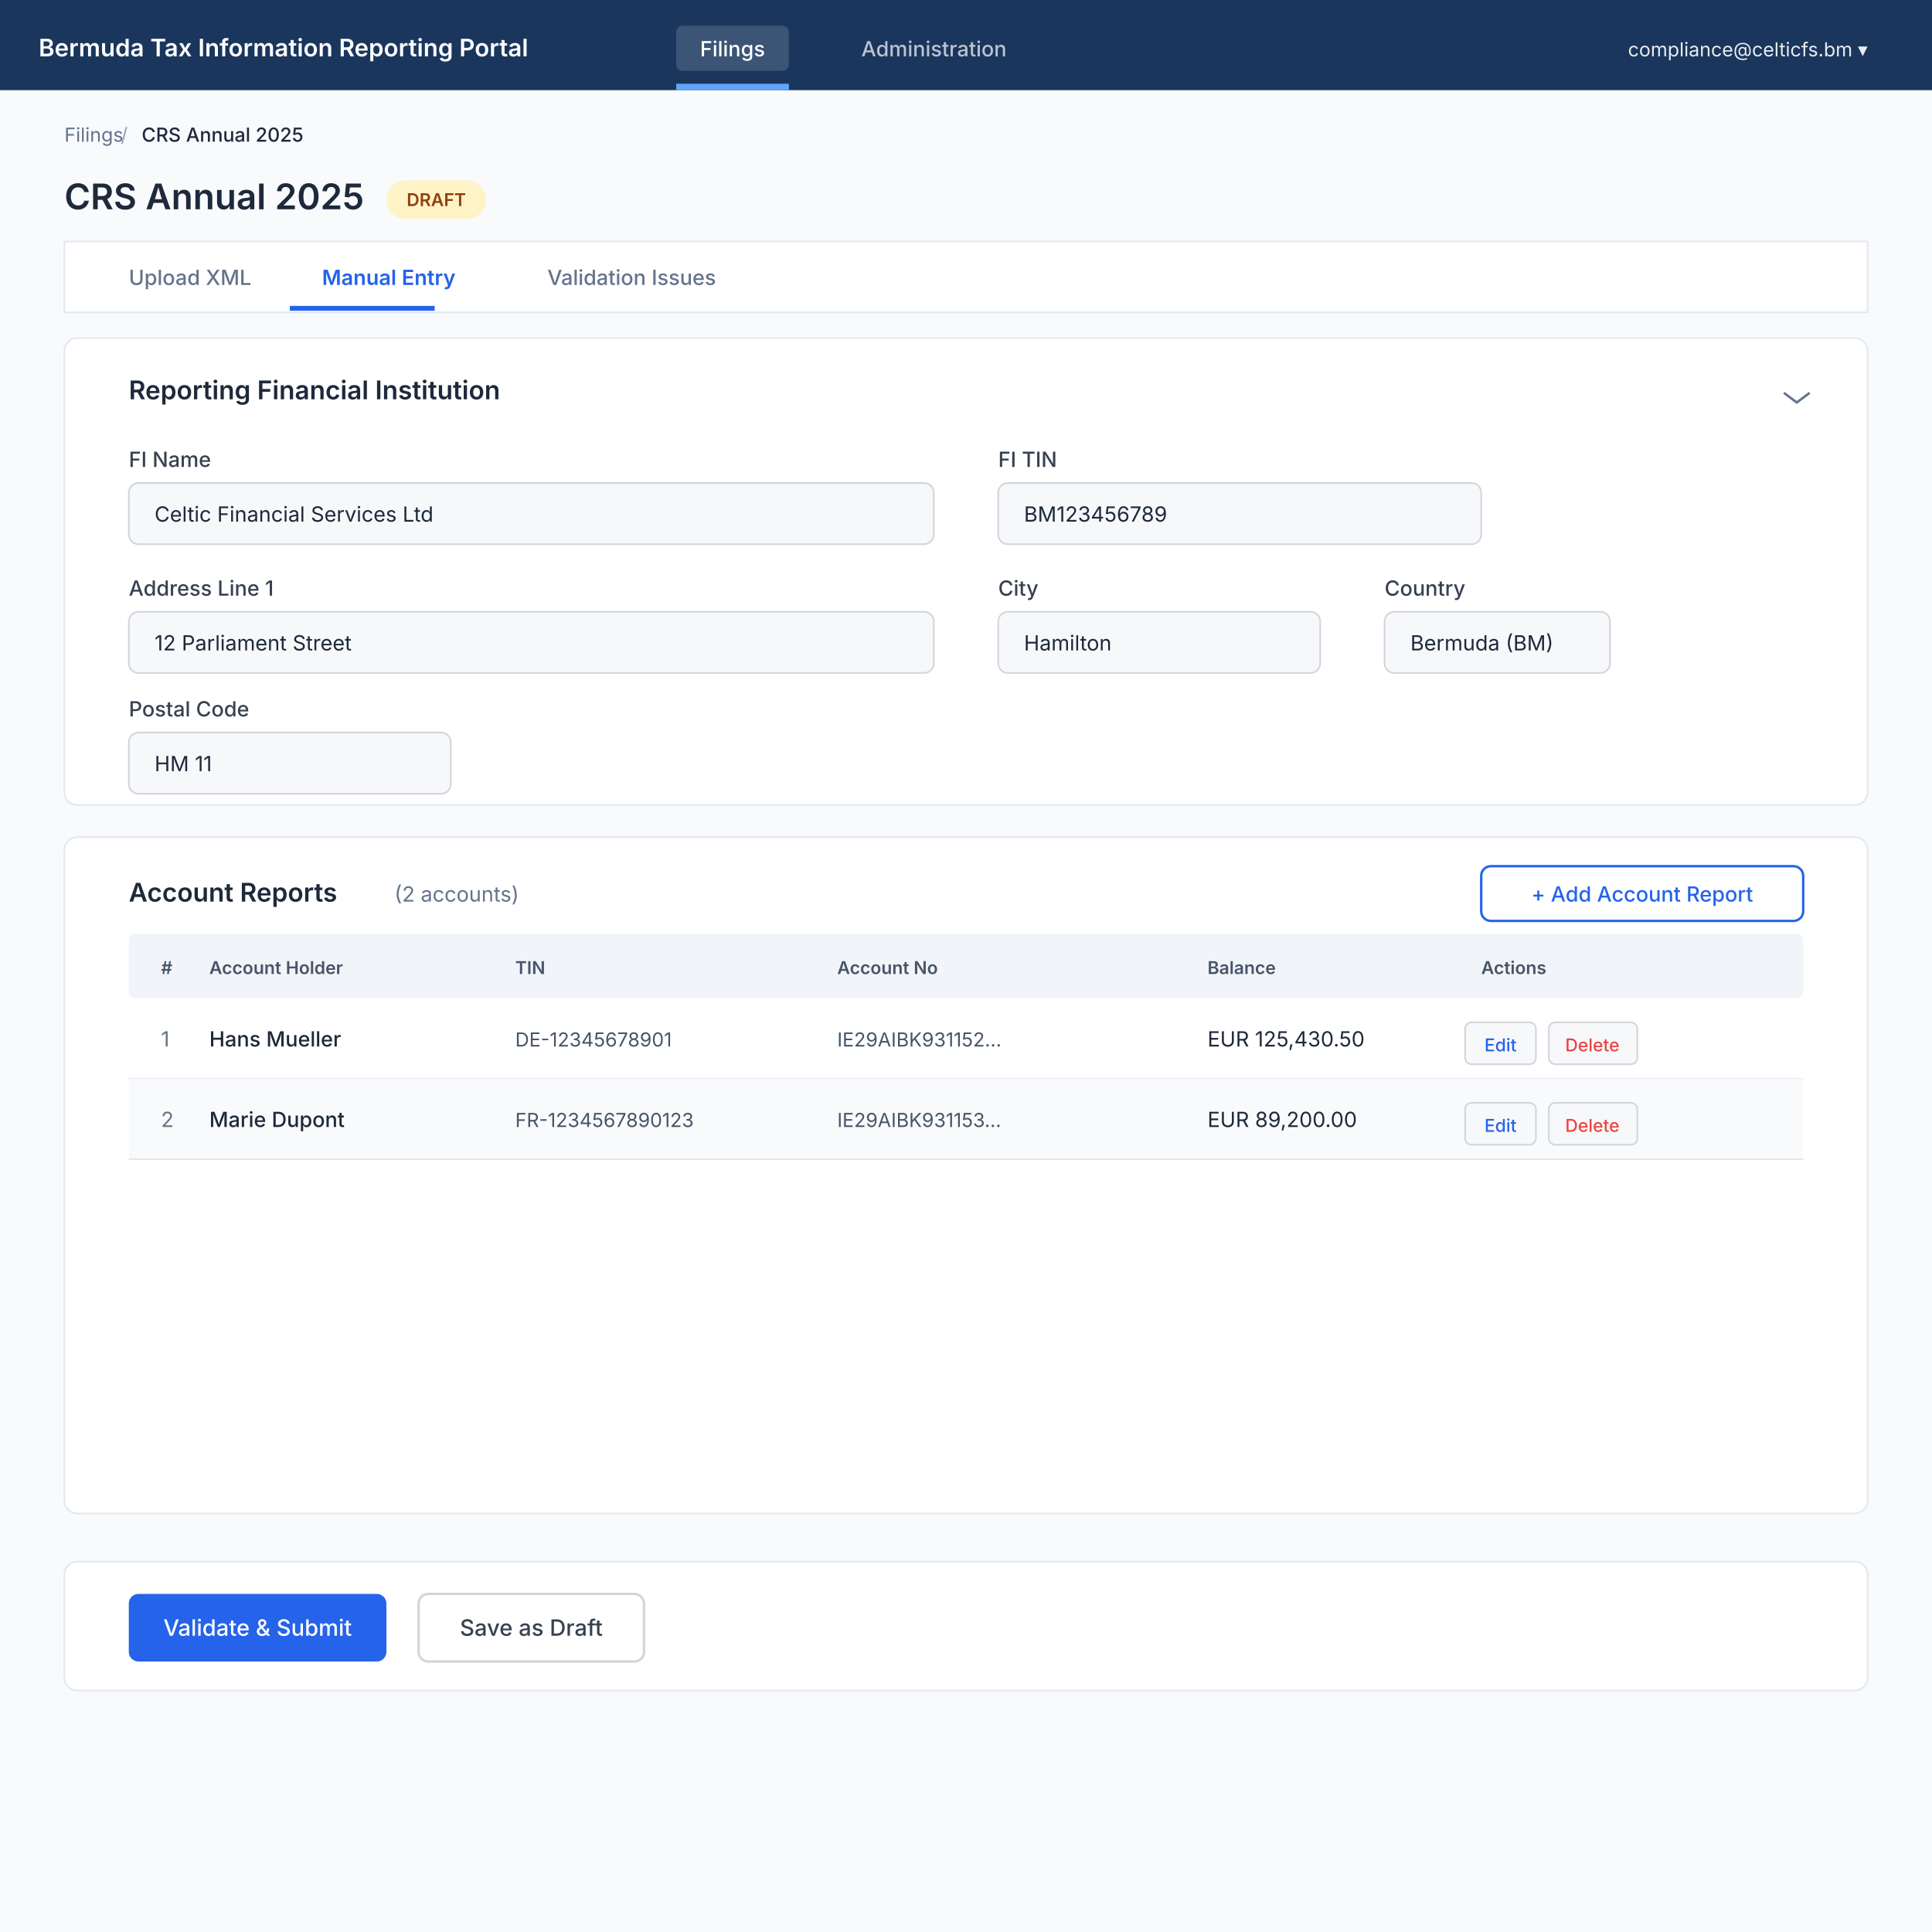
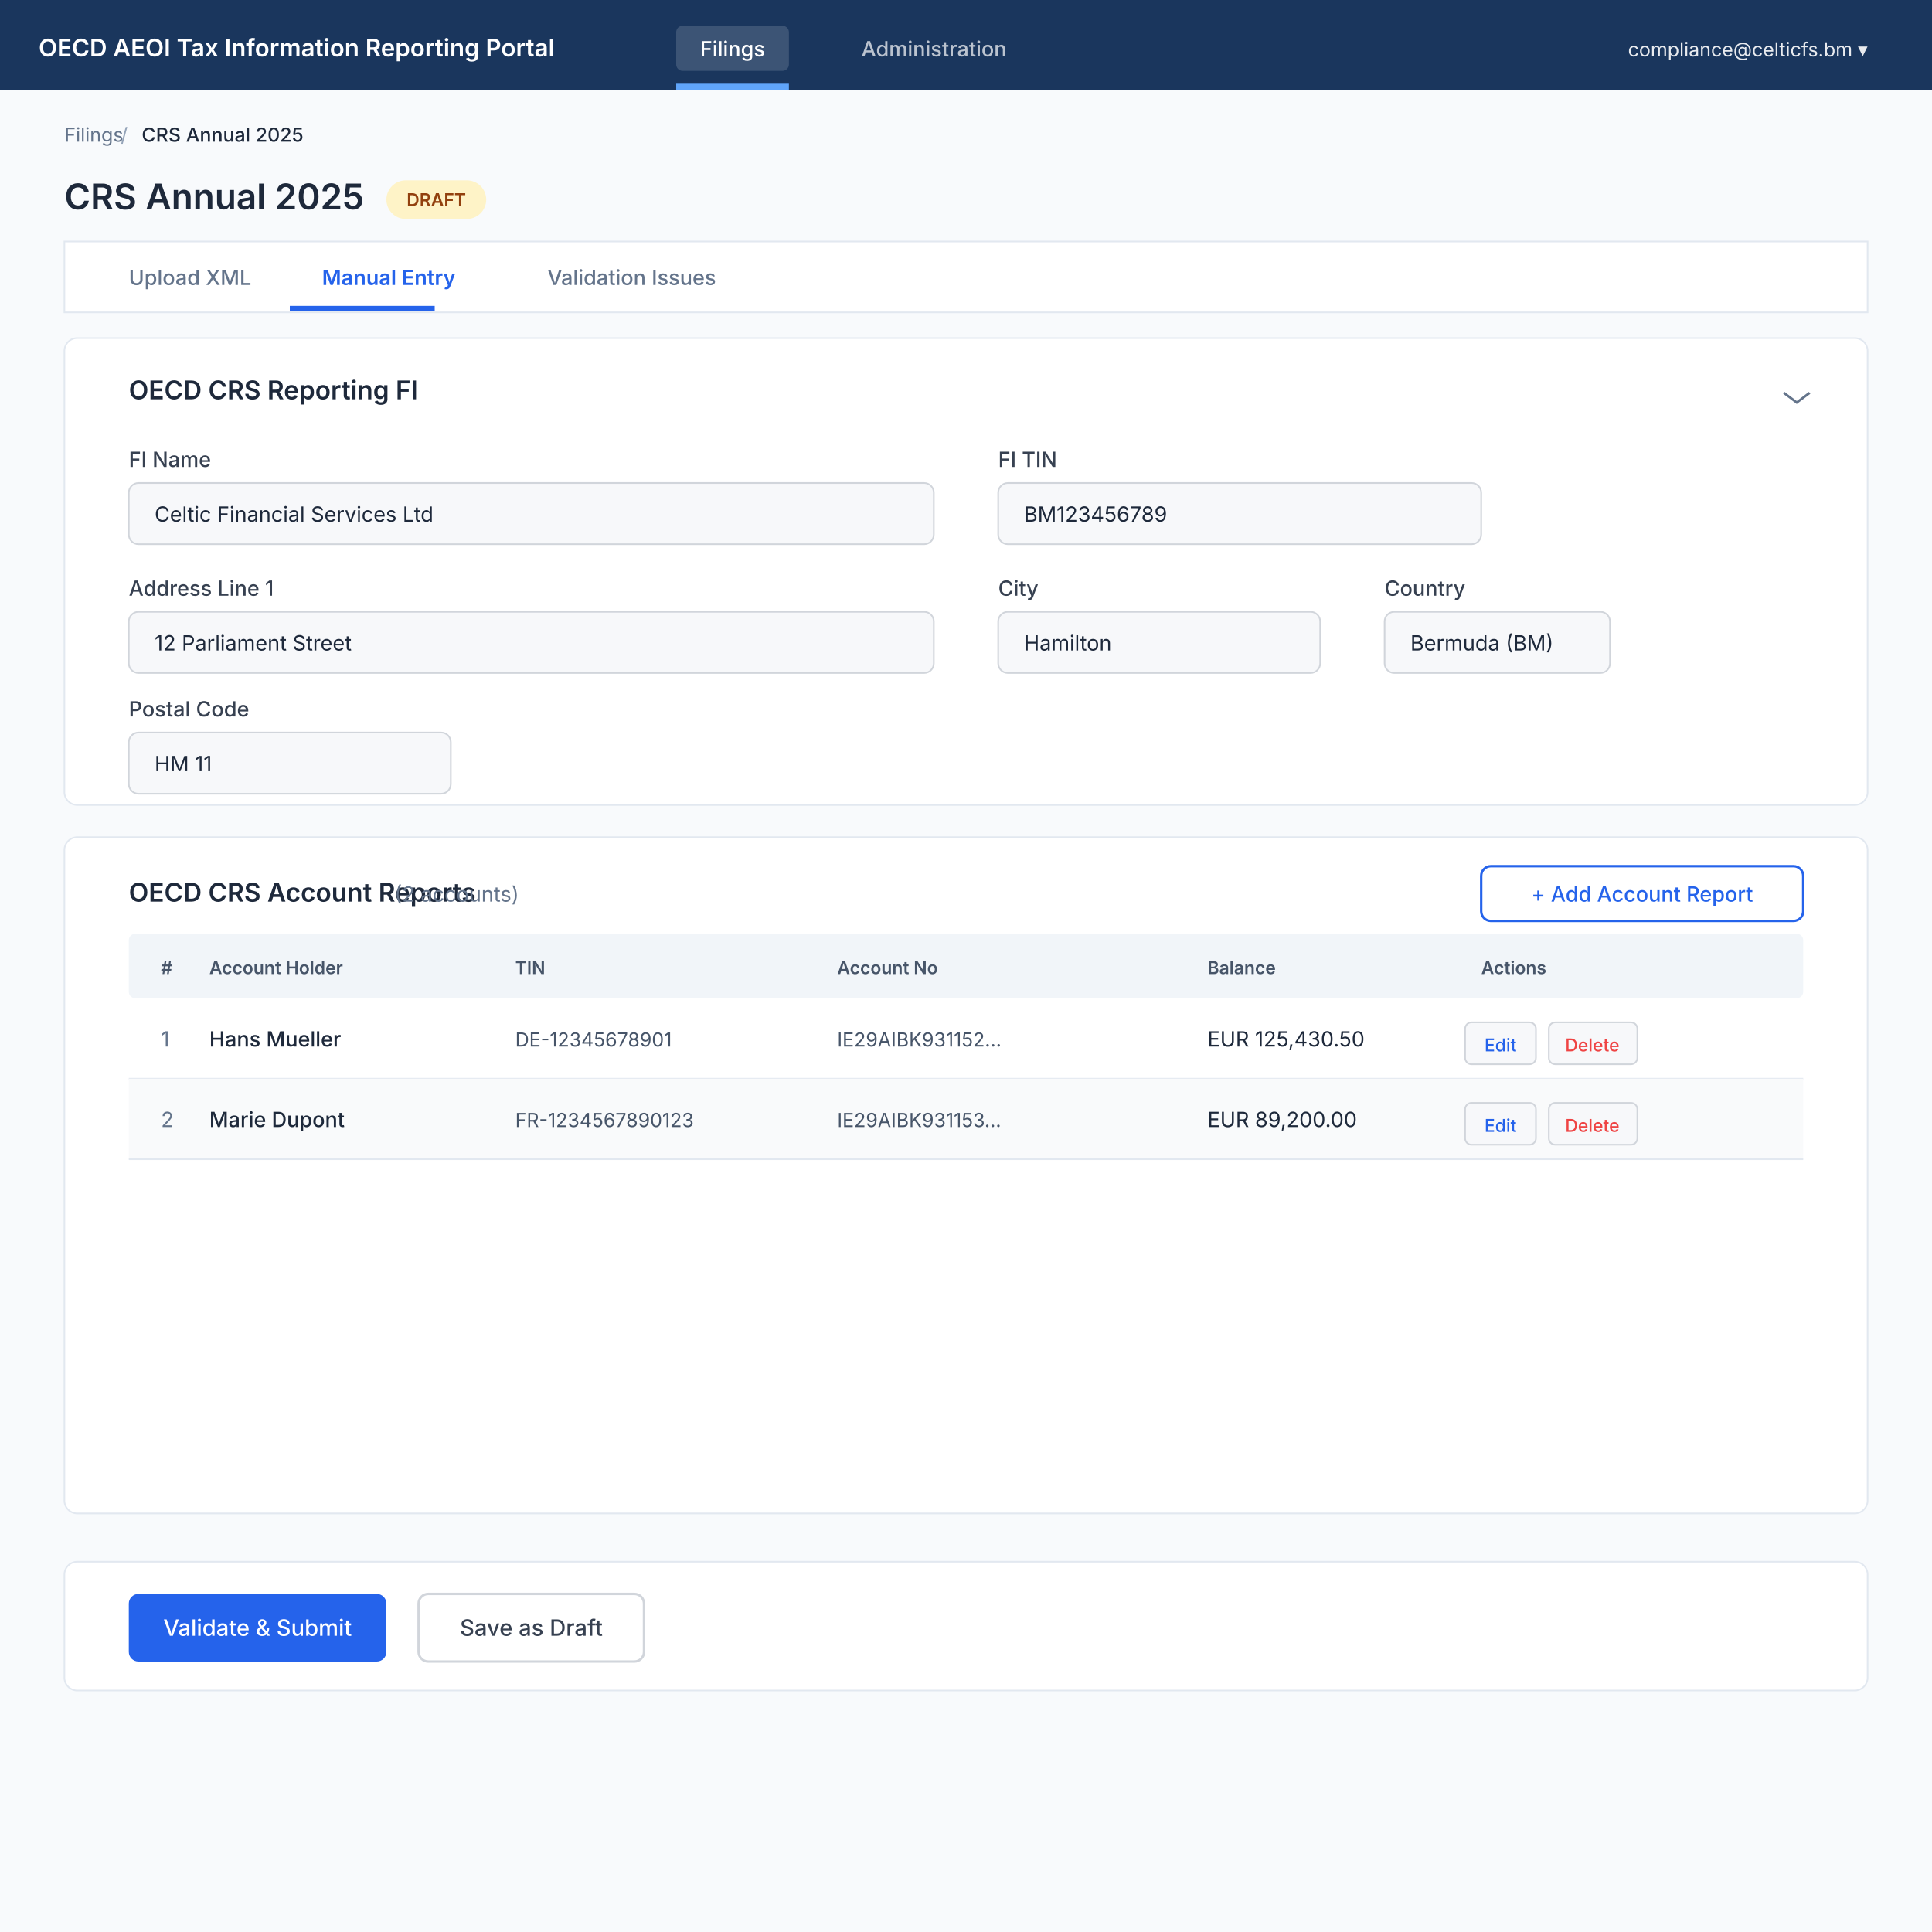
<svg xmlns="http://www.w3.org/2000/svg" viewBox="0 0 1200 1200" width="1200" height="1200">
  <defs>
    <style>
      text { font-family: Inter, -apple-system, sans-serif; }
    </style>
  </defs>
  <rect width="1200" height="1200" fill="#f8fafc" />
  <rect width="1200" height="56" fill="#1a365d" />
-   <text x="24" y="35" fill="#ffffff" font-size="15" font-weight="600">Bermuda Tax Information Reporting Portal</text>
+   <text x="24" y="35" fill="#ffffff" font-size="15" font-weight="600">OECD AEOI Tax Information Reporting Portal</text>
  <rect x="420" y="16" width="70" height="28" rx="4" fill="rgba(255,255,255,0.15)" />
  <text x="455" y="35" fill="#ffffff" font-size="13" font-weight="500" text-anchor="middle">Filings</text>
  <rect x="420" y="52" width="70" height="4" fill="#60a5fa" />
  <text x="535" y="35" fill="rgba(255,255,255,0.7)" font-size="13" font-weight="500">Administration</text>
  <text x="1160" y="35" fill="rgba(255,255,255,0.9)" font-size="12" text-anchor="end">compliance@celticfs.bm ▾</text>
  <text x="40" y="88" fill="#64748b" font-size="12">Filings</text>
  <text x="75" y="88" fill="#94a3b8" font-size="12">/</text>
  <text x="88" y="88" fill="#1e293b" font-size="12" font-weight="500">CRS Annual 2025</text>
  <text x="40" y="130" fill="#1e293b" font-size="22" font-weight="600">CRS Annual 2025</text>
  <rect x="240" y="112" width="62" height="24" rx="12" fill="#fef3c7" />
  <text x="271" y="128" fill="#92400e" font-size="11" font-weight="600" text-anchor="middle">DRAFT</text>
  <rect x="40" y="150" width="1120" height="44" fill="#ffffff" stroke="#e2e8f0" stroke-width="1" />
  <text x="80" y="177" fill="#64748b" font-size="13" font-weight="500">Upload XML</text>
  <text x="200" y="177" fill="#2563eb" font-size="13" font-weight="600">Manual Entry</text>
  <rect x="180" y="190" width="90" height="3" fill="#2563eb" />
  <text x="340" y="177" fill="#64748b" font-size="13" font-weight="500">Validation Issues</text>
  <rect x="40" y="210" width="1120" height="290" rx="8" fill="#ffffff" stroke="#e2e8f0" stroke-width="1" />
-   <text x="80" y="248" fill="#1e293b" font-size="16" font-weight="600">Reporting Financial Institution</text>
+   <text x="80" y="248" fill="#1e293b" font-size="16" font-weight="600">OECD CRS Reporting FI</text>
  <path d="M1120 240l6 8-6 8" fill="none" stroke="#64748b" stroke-width="1.5" transform="rotate(90, 1120, 244)" />
  <text x="80" y="290" fill="#374151" font-size="13" font-weight="500">FI Name</text>
  <rect x="80" y="300" width="500" height="38" rx="6" fill="#f7f8fa" stroke="#d1d5db" stroke-width="1" />
  <text x="96" y="324" fill="#1e293b" font-size="13">Celtic Financial Services Ltd</text>
  <text x="620" y="290" fill="#374151" font-size="13" font-weight="500">FI TIN</text>
  <rect x="620" y="300" width="300" height="38" rx="6" fill="#f7f8fa" stroke="#d1d5db" stroke-width="1" />
  <text x="636" y="324" fill="#1e293b" font-size="13">BM123456789</text>
  <text x="80" y="370" fill="#374151" font-size="13" font-weight="500">Address Line 1</text>
  <rect x="80" y="380" width="500" height="38" rx="6" fill="#f7f8fa" stroke="#d1d5db" stroke-width="1" />
  <text x="96" y="404" fill="#1e293b" font-size="13">12 Parliament Street</text>
  <text x="620" y="370" fill="#374151" font-size="13" font-weight="500">City</text>
  <rect x="620" y="380" width="200" height="38" rx="6" fill="#f7f8fa" stroke="#d1d5db" stroke-width="1" />
  <text x="636" y="404" fill="#1e293b" font-size="13">Hamilton</text>
  <text x="860" y="370" fill="#374151" font-size="13" font-weight="500">Country</text>
  <rect x="860" y="380" width="140" height="38" rx="6" fill="#f7f8fa" stroke="#d1d5db" stroke-width="1" />
  <text x="876" y="404" fill="#1e293b" font-size="13">Bermuda (BM)</text>
  <text x="80" y="445" fill="#374151" font-size="13" font-weight="500">Postal Code</text>
  <rect x="80" y="455" width="200" height="38" rx="6" fill="#f7f8fa" stroke="#d1d5db" stroke-width="1" />
  <text x="96" y="479" fill="#1e293b" font-size="13">HM 11</text>
  <rect x="40" y="520" width="1120" height="420" rx="8" fill="#ffffff" stroke="#e2e8f0" stroke-width="1" />
-   <text x="80" y="560" fill="#1e293b" font-size="16" font-weight="600">Account Reports</text>
+   <text x="80" y="560" fill="#1e293b" font-size="16" font-weight="600">OECD CRS Account Reports</text>
  <text x="245" y="560" fill="#64748b" font-size="13">(2 accounts)</text>
  <rect x="920" y="538" width="200" height="34" rx="6" fill="#ffffff" stroke="#2563eb" stroke-width="1.5" />
  <text x="1020" y="560" fill="#2563eb" font-size="13" font-weight="500" text-anchor="middle">+ Add Account Report</text>
  <rect x="80" y="580" width="1040" height="40" rx="4" fill="#f1f5f9" />
  <text x="100" y="605" fill="#475569" font-size="11" font-weight="600">#</text>
  <text x="130" y="605" fill="#475569" font-size="11" font-weight="600">Account Holder</text>
  <text x="320" y="605" fill="#475569" font-size="11" font-weight="600">TIN</text>
  <text x="520" y="605" fill="#475569" font-size="11" font-weight="600">Account No</text>
  <text x="750" y="605" fill="#475569" font-size="11" font-weight="600">Balance</text>
  <text x="920" y="605" fill="#475569" font-size="11" font-weight="600">Actions</text>
  <rect x="80" y="620" width="1040" height="50" fill="#ffffff" />
  <line x1="80" y1="670" x2="1120" y2="670" stroke="#e2e8f0" stroke-width="1" />
  <text x="100" y="650" fill="#64748b" font-size="13">1</text>
  <text x="130" y="650" fill="#1e293b" font-size="13" font-weight="500">Hans Mueller</text>
  <text x="320" y="650" fill="#475569" font-size="12">DE-12345678901</text>
  <text x="520" y="650" fill="#475569" font-size="12">IE29AIBK931152...</text>
  <text x="750" y="650" fill="#1e293b" font-size="13">EUR 125,430.50</text>
  <rect x="910" y="635" width="44" height="26" rx="4" fill="#f7f8fa" stroke="#d1d5db" stroke-width="1" />
  <text x="932" y="653" fill="#2563eb" font-size="11" font-weight="500" text-anchor="middle">Edit</text>
  <rect x="962" y="635" width="55" height="26" rx="4" fill="#f7f8fa" stroke="#d1d5db" stroke-width="1" />
  <text x="989" y="653" fill="#ef4444" font-size="11" font-weight="500" text-anchor="middle">Delete</text>
  <rect x="80" y="670" width="1040" height="50" fill="#f9fafb" />
  <line x1="80" y1="720" x2="1120" y2="720" stroke="#e2e8f0" stroke-width="1" />
  <text x="100" y="700" fill="#64748b" font-size="13">2</text>
  <text x="130" y="700" fill="#1e293b" font-size="13" font-weight="500">Marie Dupont</text>
  <text x="320" y="700" fill="#475569" font-size="12">FR-1234567890123</text>
  <text x="520" y="700" fill="#475569" font-size="12">IE29AIBK931153...</text>
  <text x="750" y="700" fill="#1e293b" font-size="13">EUR 89,200.00</text>
  <rect x="910" y="685" width="44" height="26" rx="4" fill="#f7f8fa" stroke="#d1d5db" stroke-width="1" />
  <text x="932" y="703" fill="#2563eb" font-size="11" font-weight="500" text-anchor="middle">Edit</text>
  <rect x="962" y="685" width="55" height="26" rx="4" fill="#f7f8fa" stroke="#d1d5db" stroke-width="1" />
  <text x="989" y="703" fill="#ef4444" font-size="11" font-weight="500" text-anchor="middle">Delete</text>
  <rect x="40" y="970" width="1120" height="80" rx="8" fill="#ffffff" stroke="#e2e8f0" stroke-width="1" />
  <rect x="80" y="990" width="160" height="42" rx="6" fill="#2563eb" />
  <text x="160" y="1016" fill="#ffffff" font-size="14" font-weight="500" text-anchor="middle">Validate &amp; Submit</text>
  <rect x="260" y="990" width="140" height="42" rx="6" fill="#ffffff" stroke="#d1d5db" stroke-width="1.5" />
  <text x="330" y="1016" fill="#374151" font-size="14" font-weight="500" text-anchor="middle">Save as Draft</text>
</svg>
